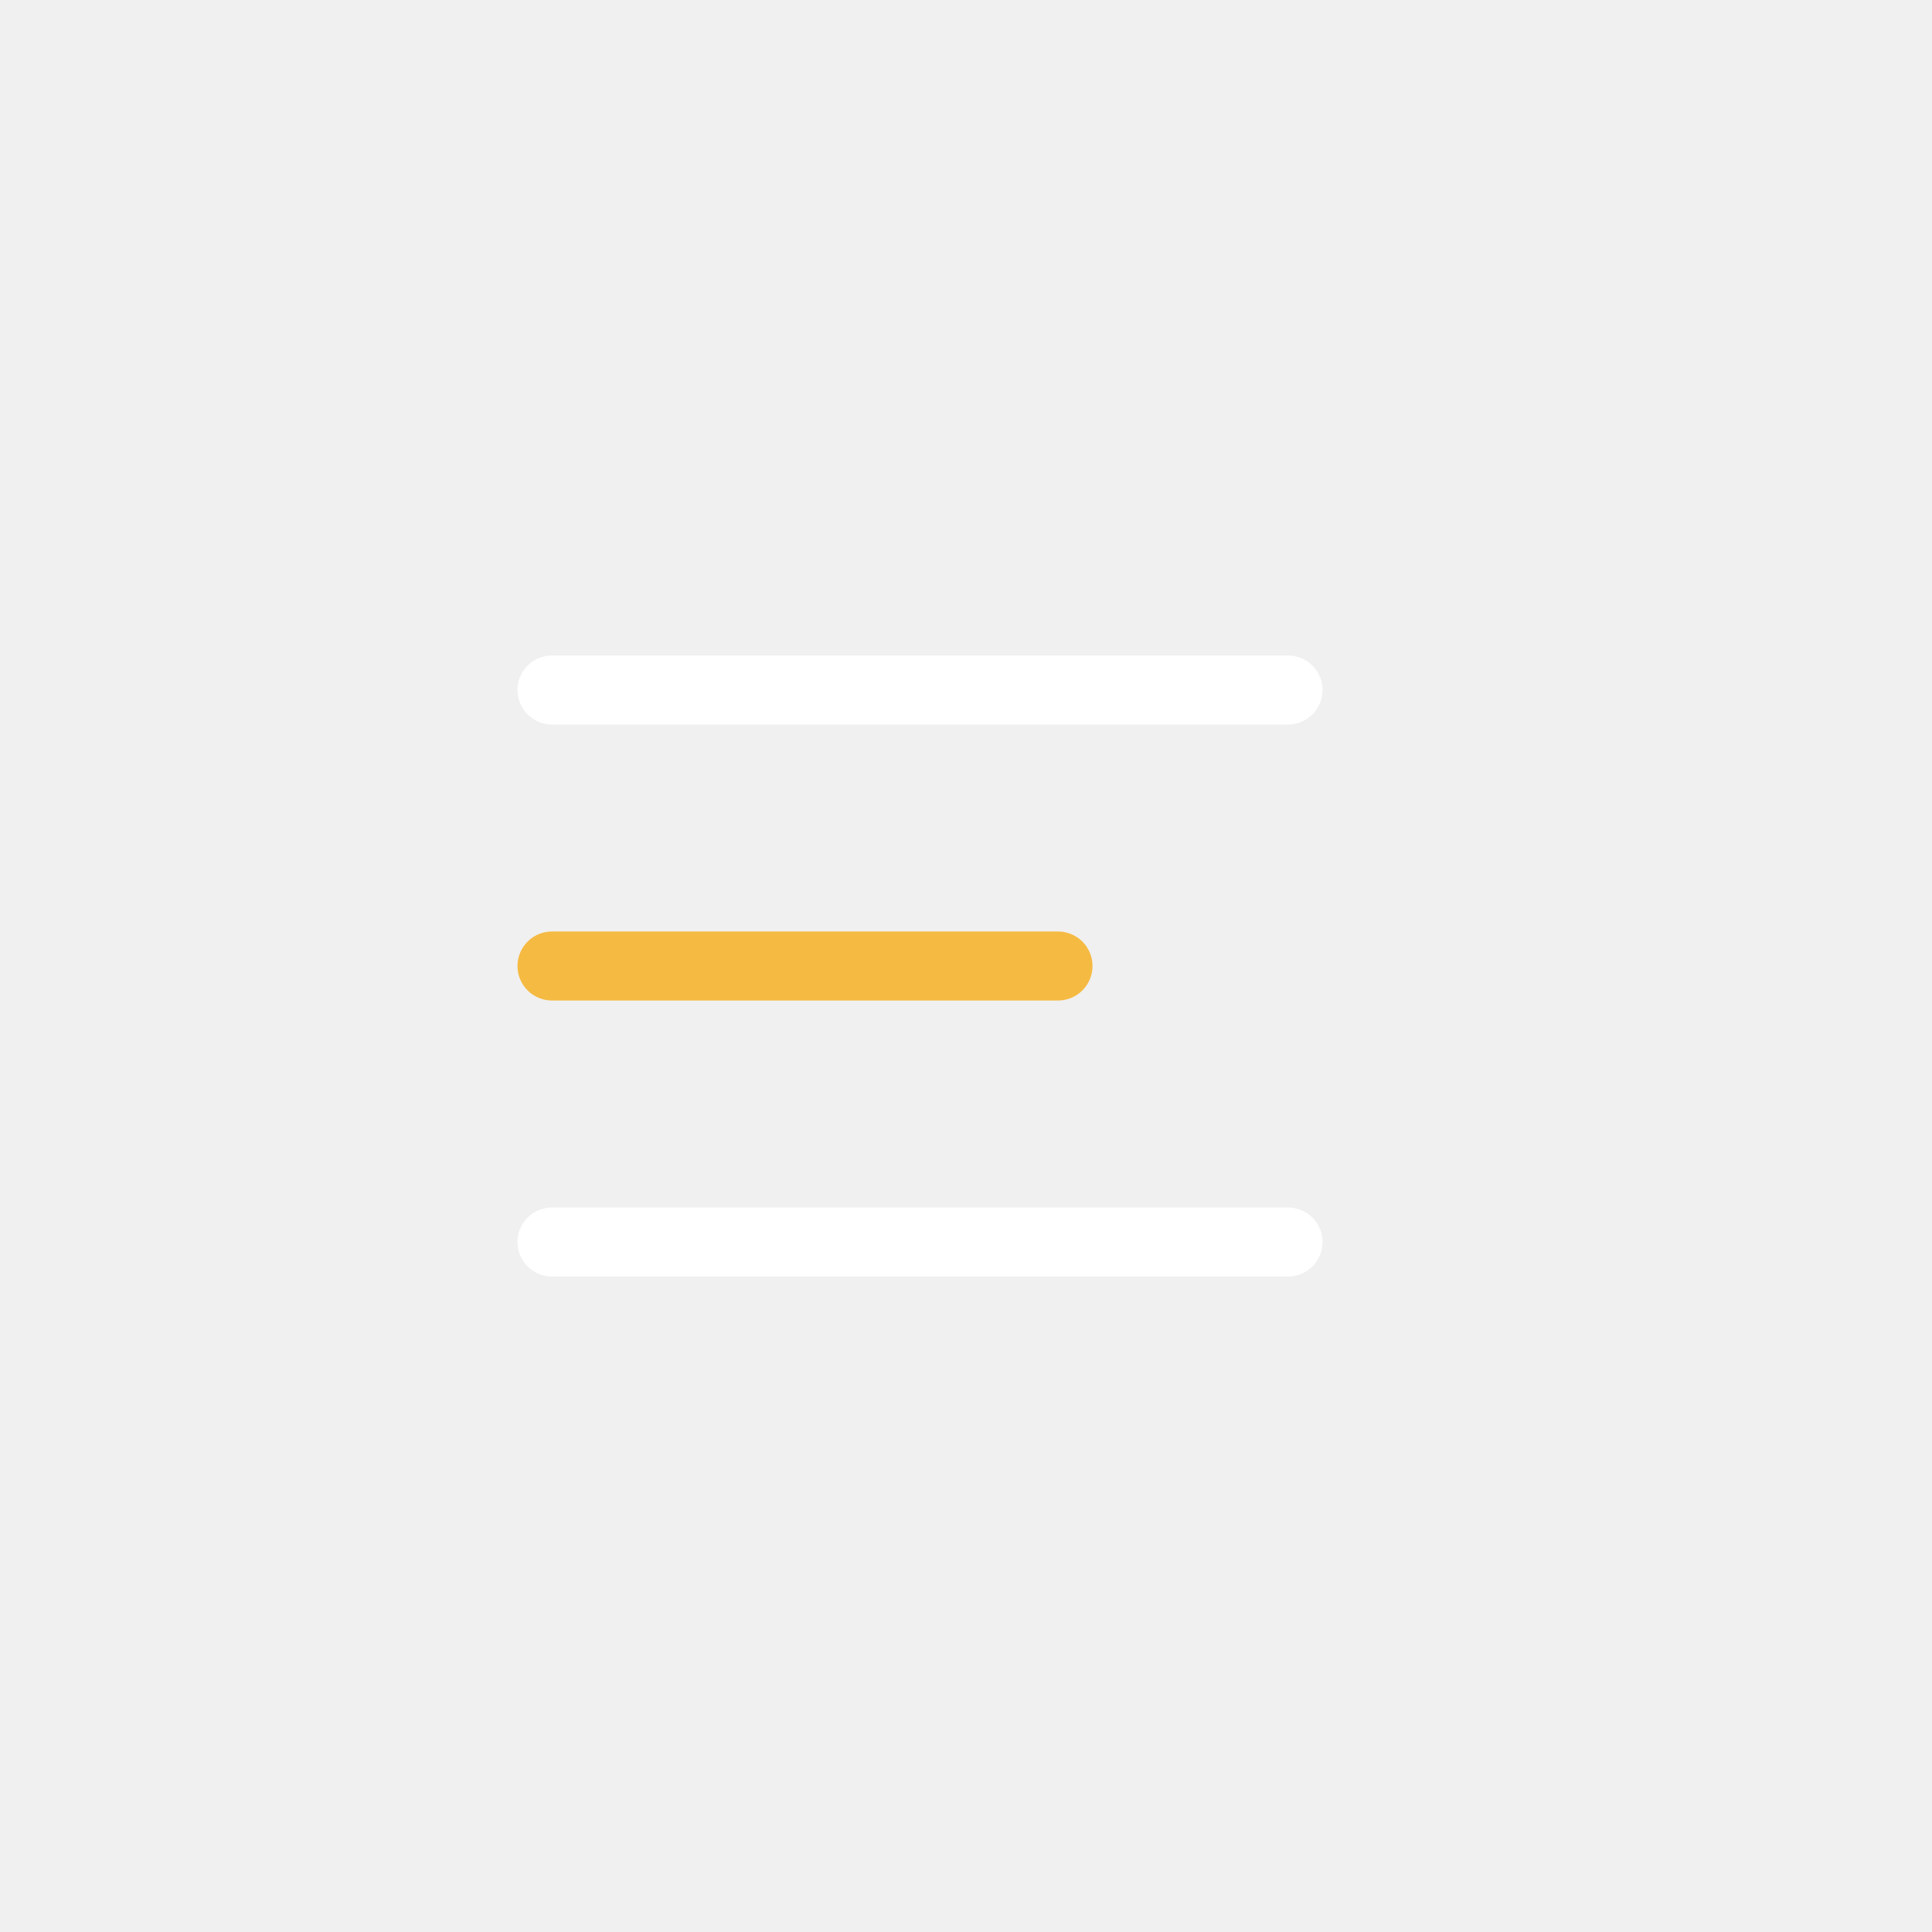
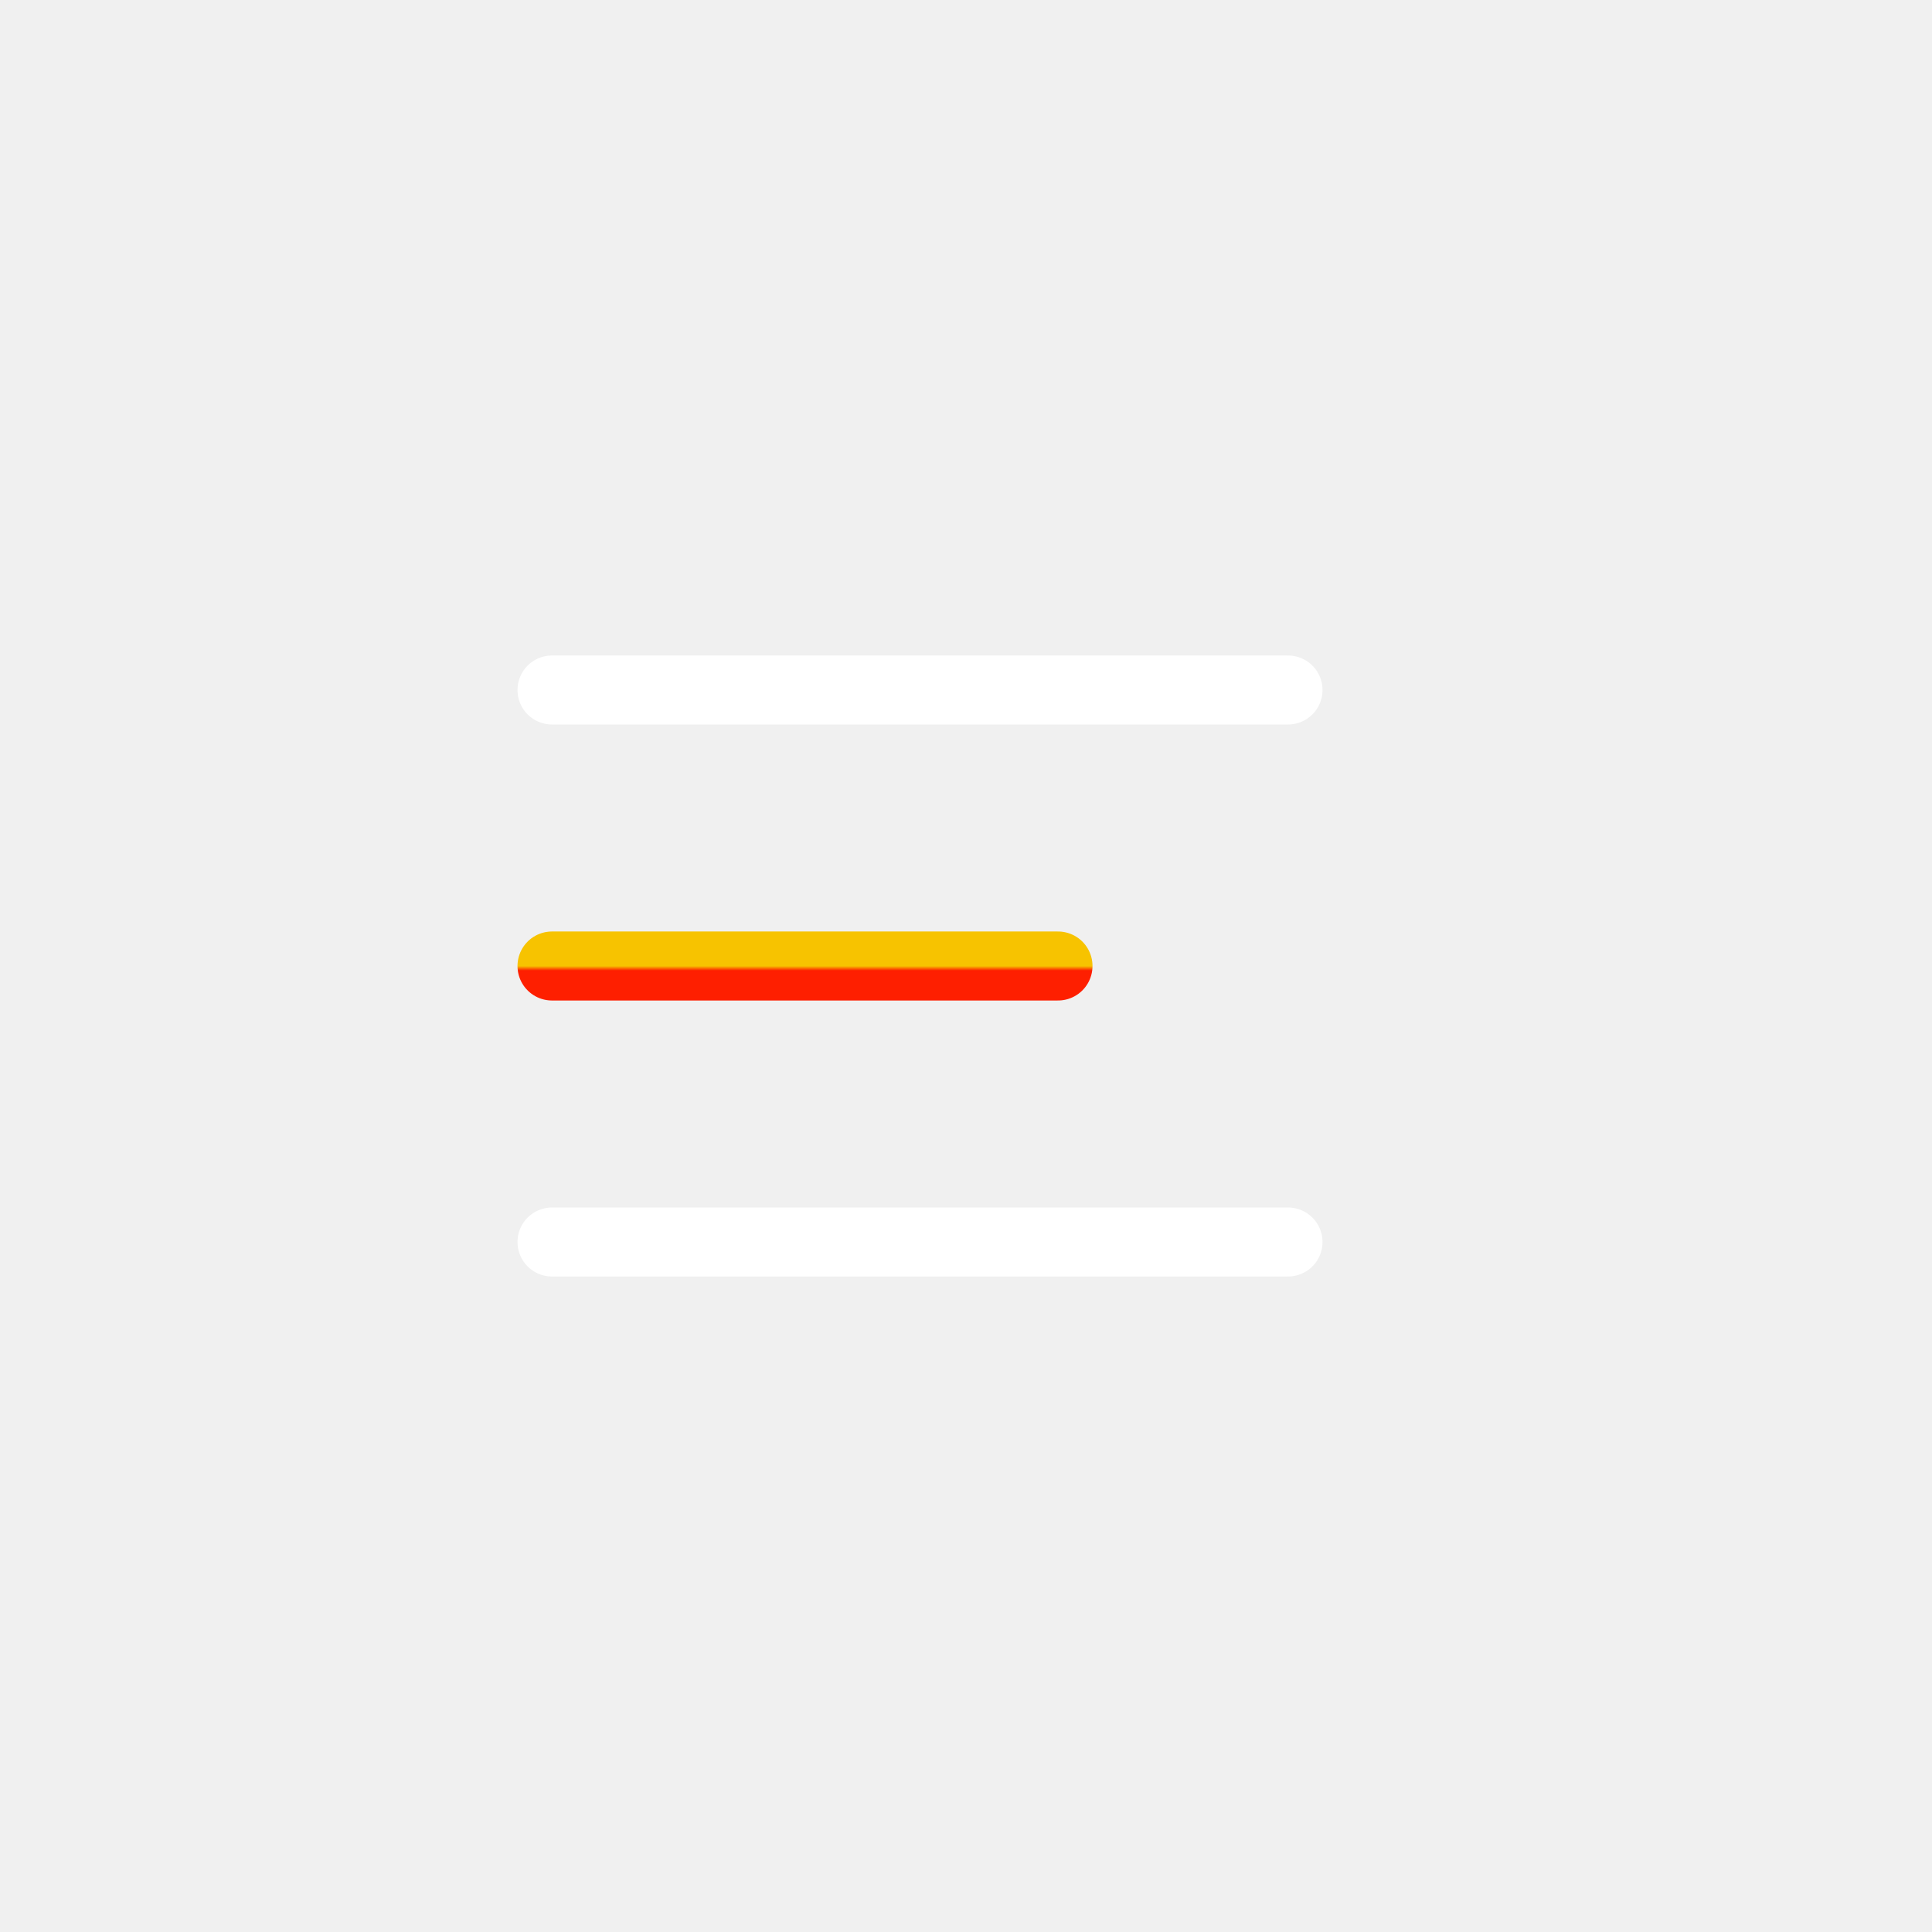
<svg xmlns="http://www.w3.org/2000/svg" width="42" height="42" viewBox="0 0 42 42" fill="none">
  <path d="M12 15H28" stroke="white" stroke-width="1.5" stroke-linecap="round" />
-   <path d="M12 21H23" stroke="#F5BA42" stroke-width="1.5" stroke-linecap="round" />
+   <path d="M12 21H23" stroke="url(#paint0_linear)" stroke-width="1.5" stroke-linecap="round" />
  <path d="M12 27H28" stroke="white" stroke-width="1.5" stroke-linecap="round" />
+   <defs>
+     <linearGradient id="paint0_linear" x1="17.5" y1="21" x2="17.5" y2="21.1" gradientUnits="userSpaceOnUse">
+       <stop stop-color="#F7C300" />
+       <stop offset="1" stop-color="#FE1F00" />
+     </linearGradient>
+   </defs>
</svg>
